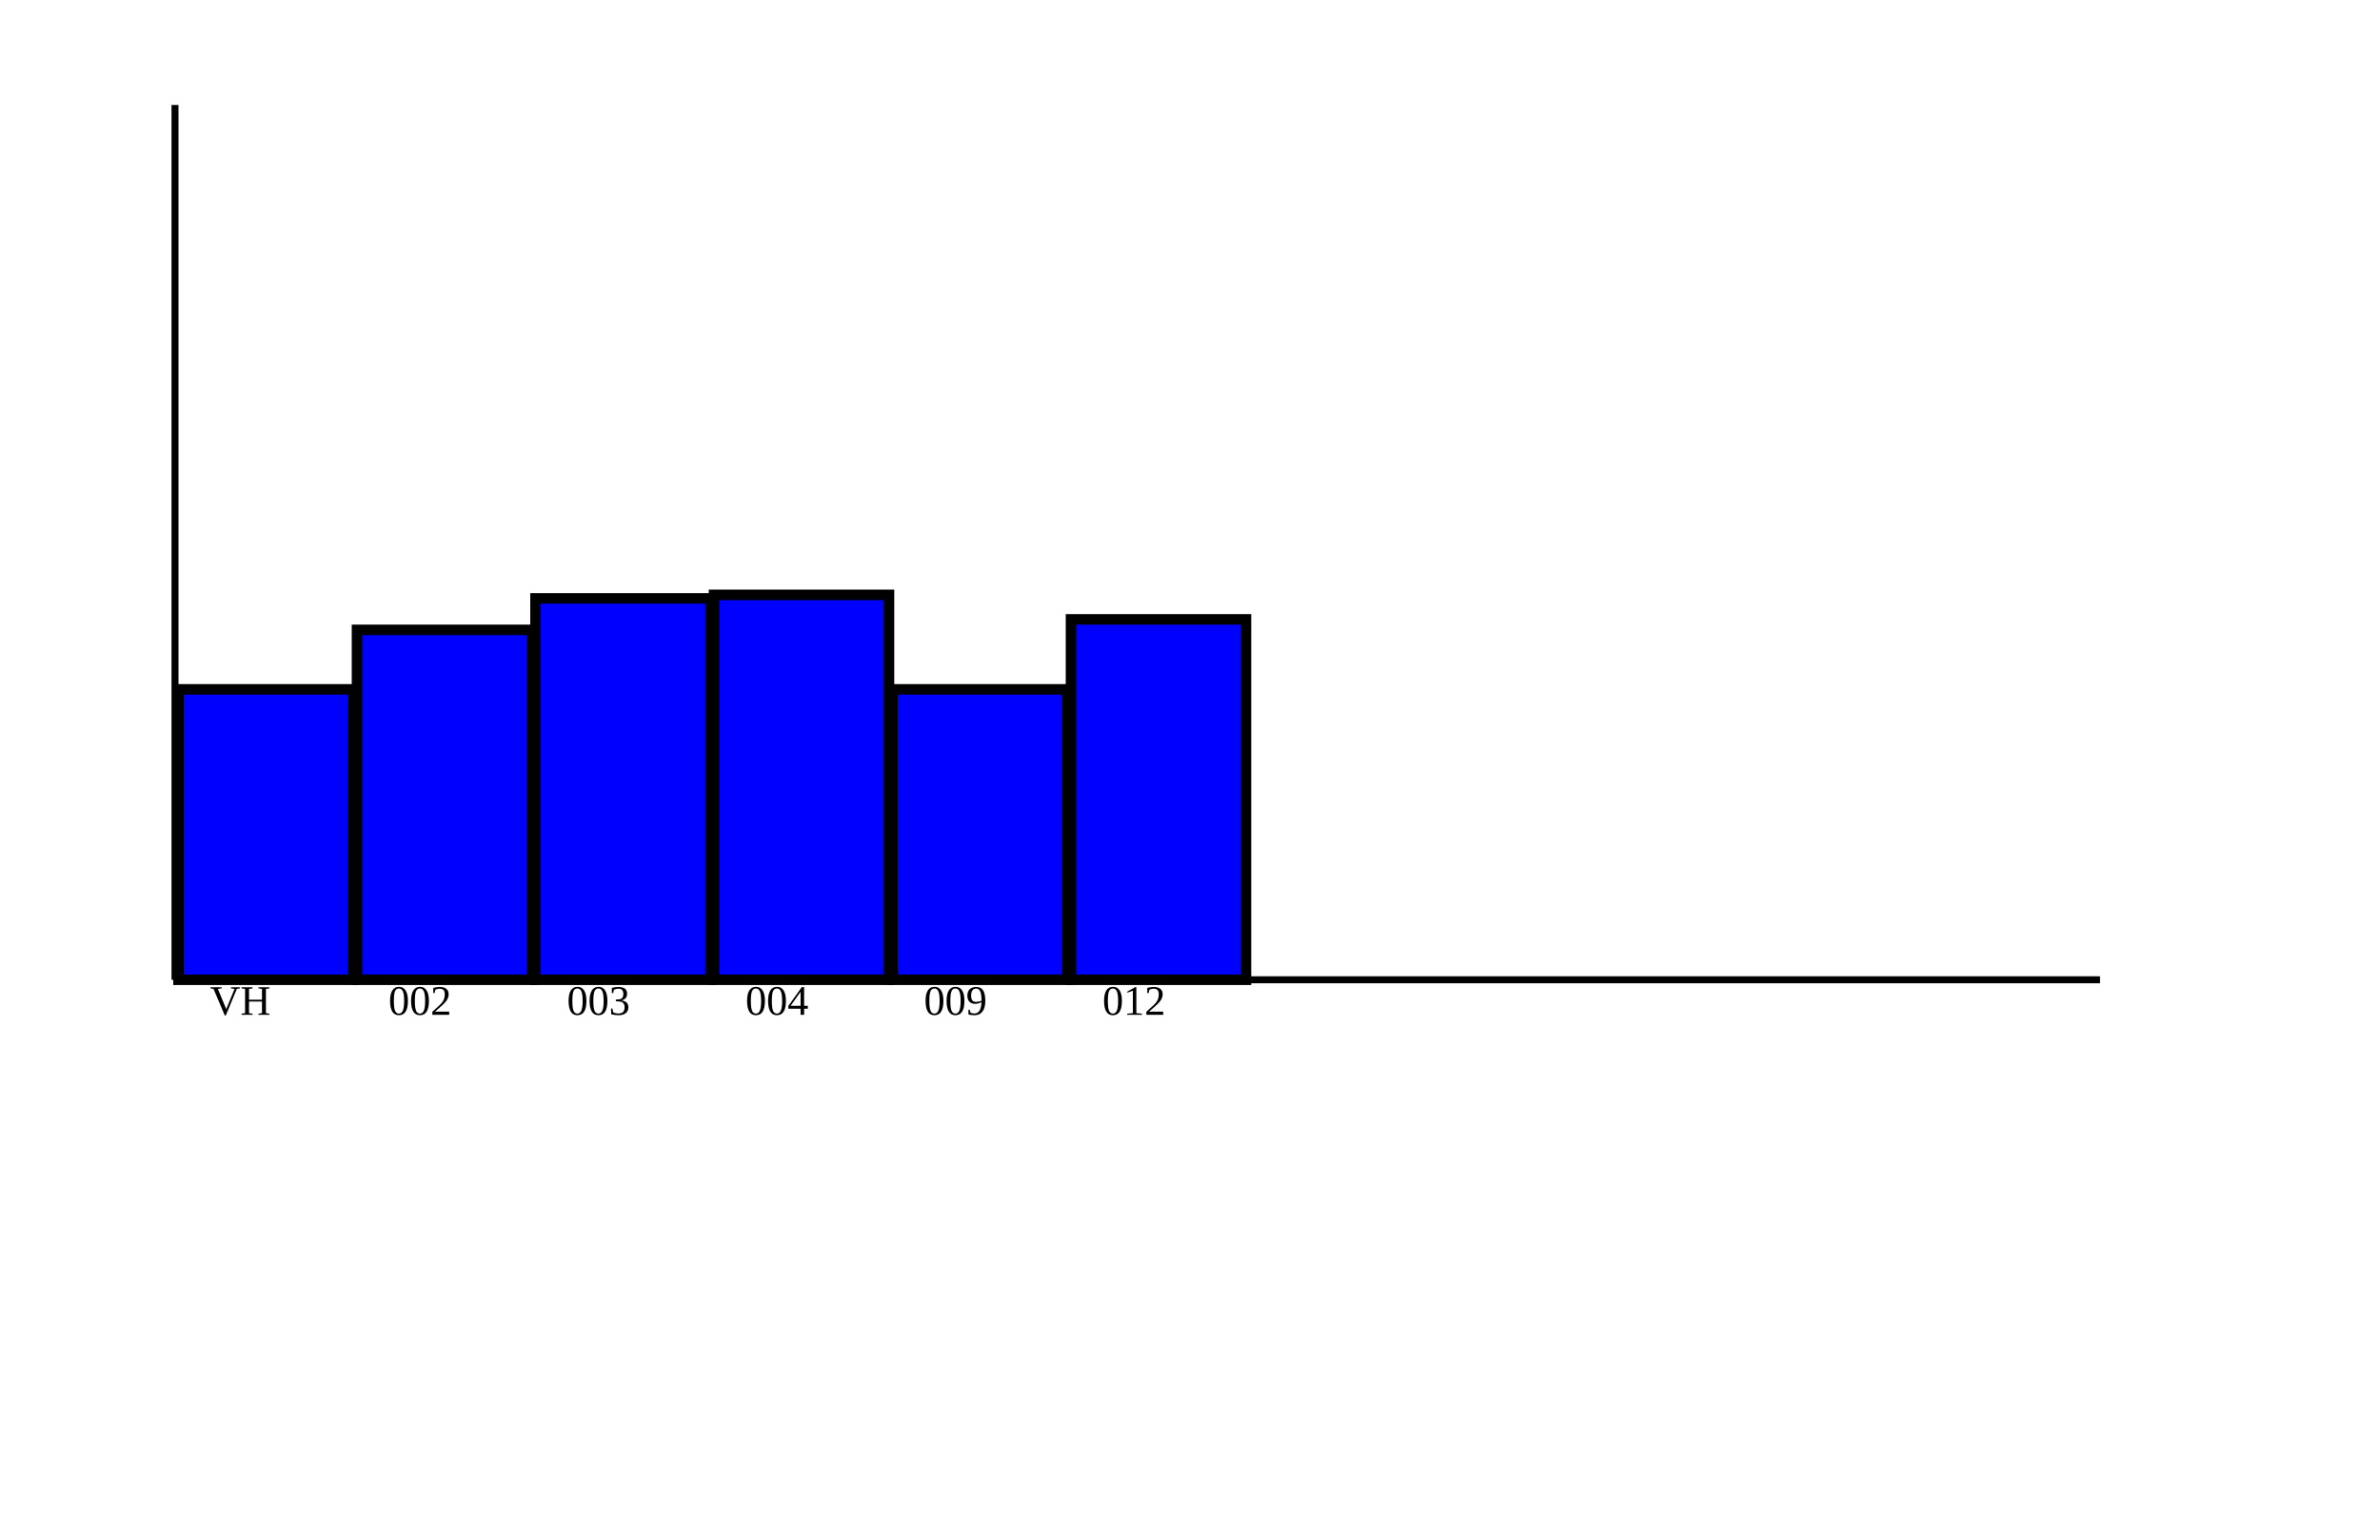
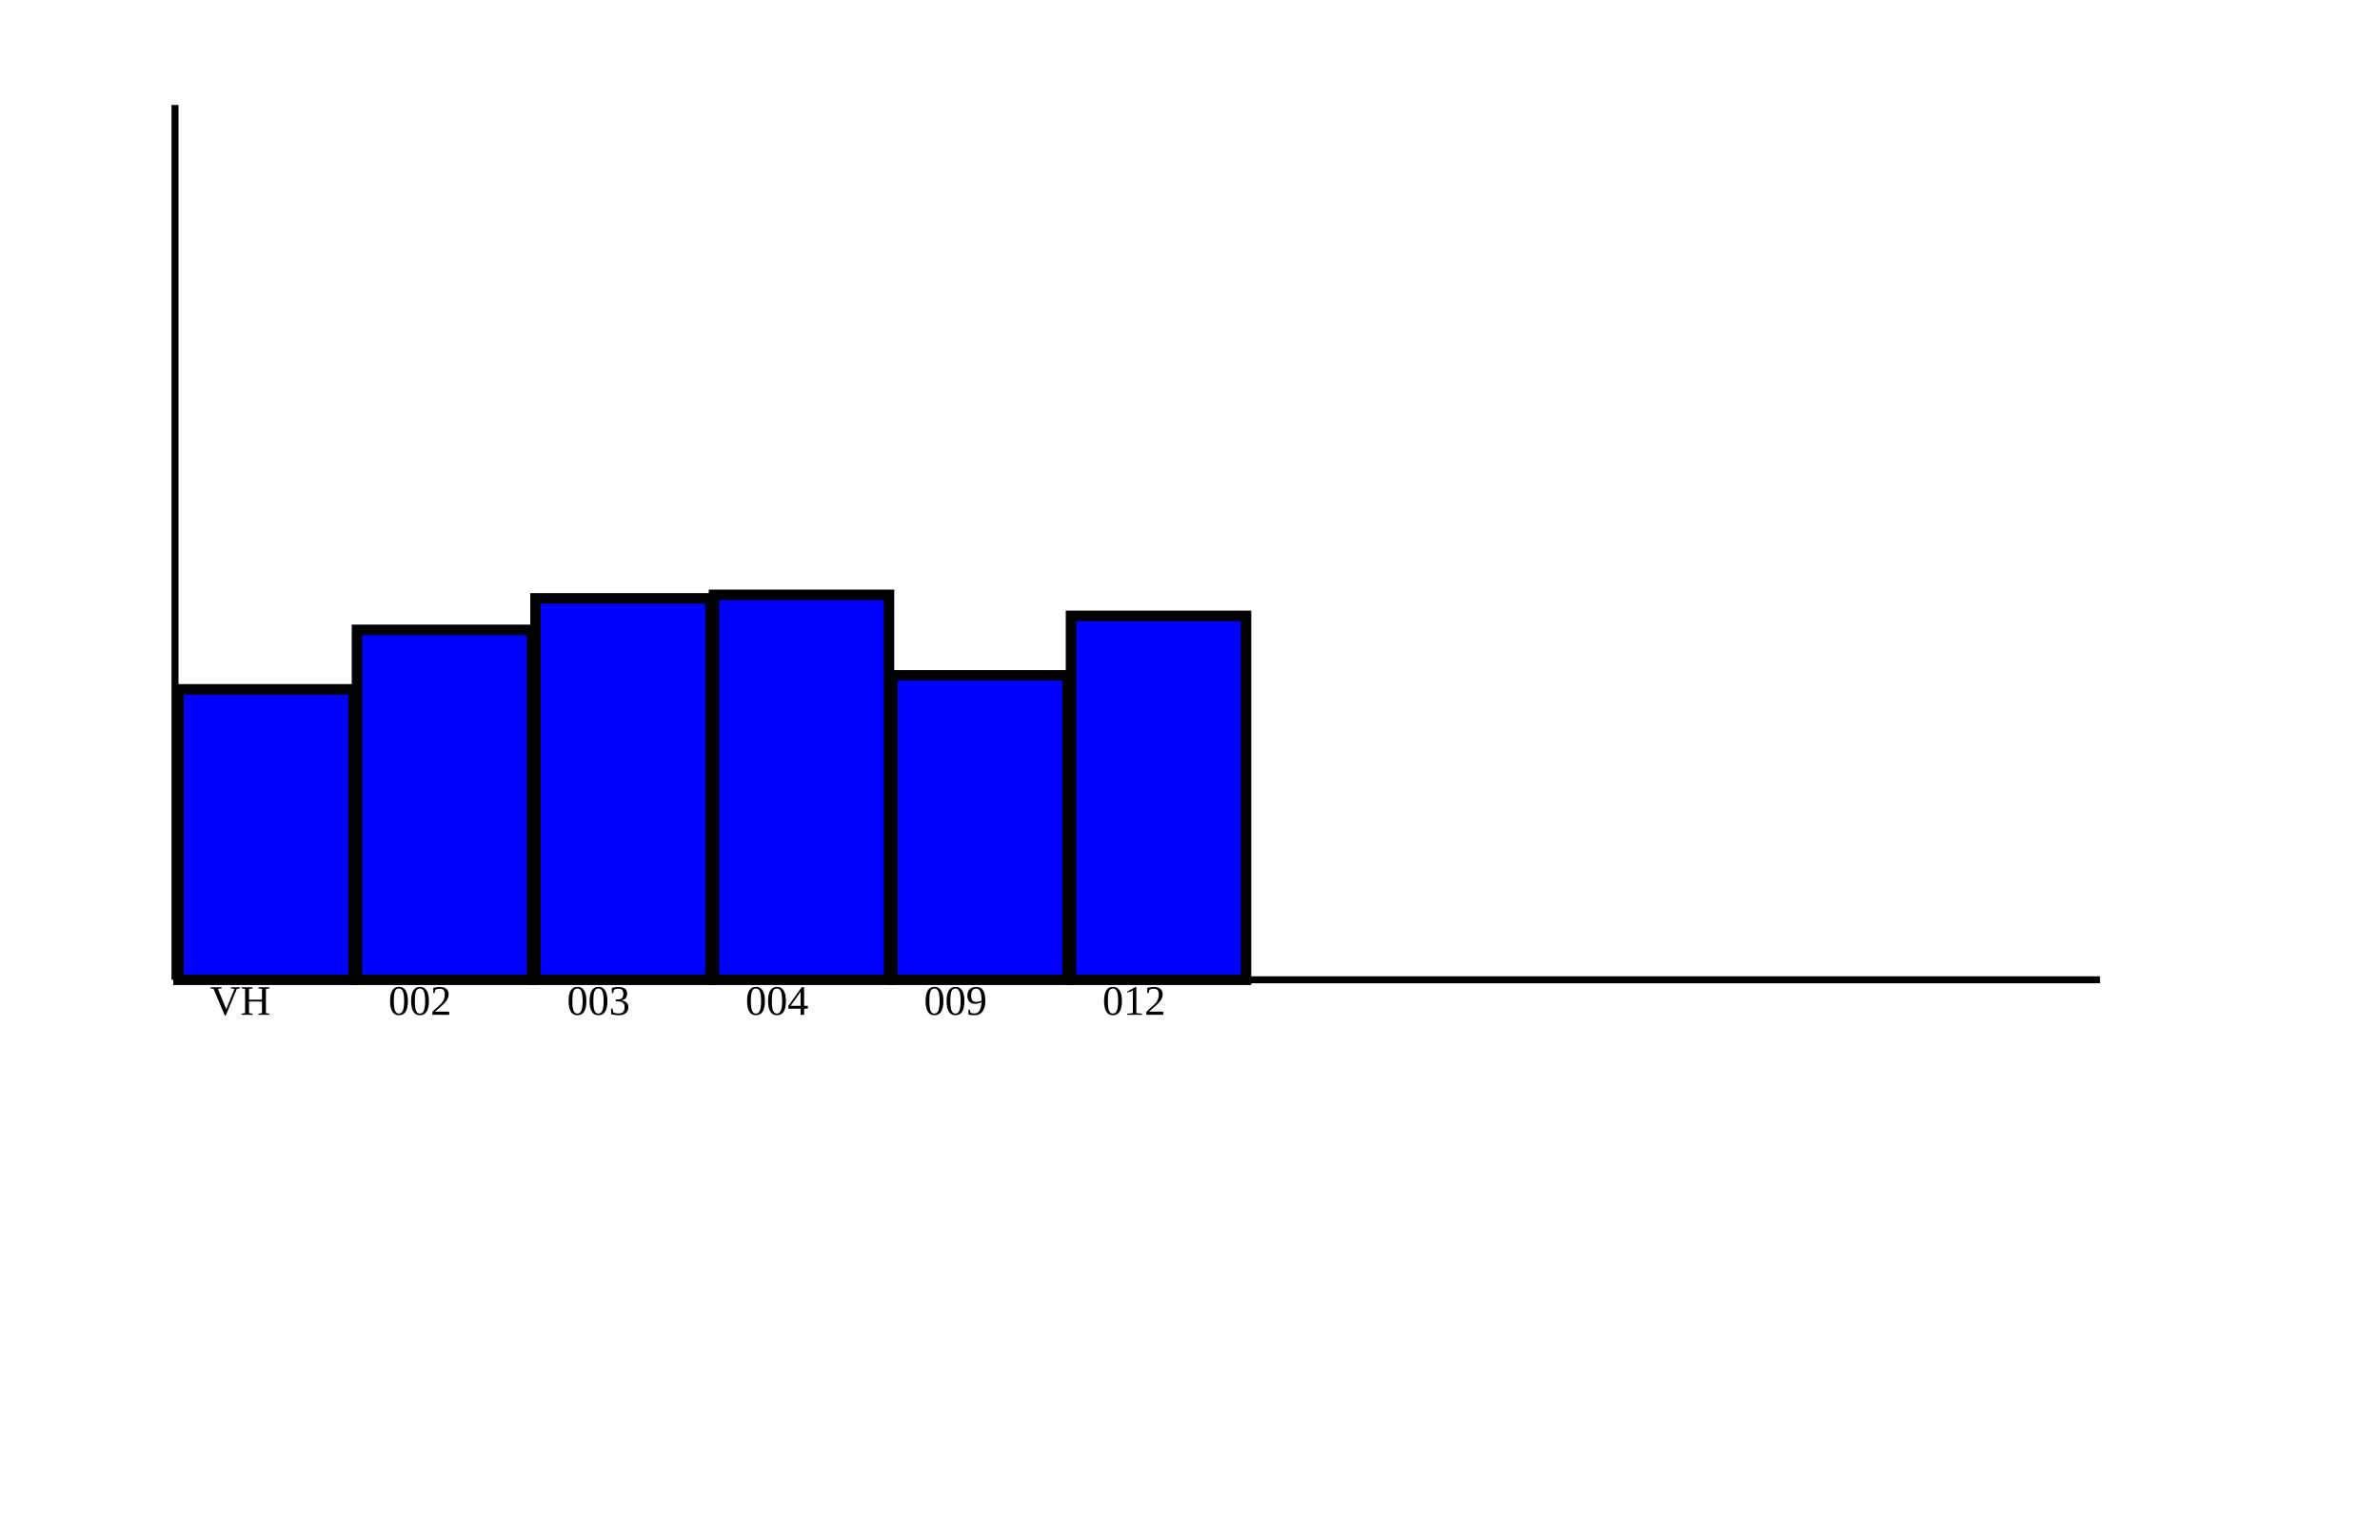
<svg width="680" height="440">
  <line x1="50" y1="280" x2="600" y2="280" style="stroke:rgb(0,0,0);stroke-width:2" />
  <line x1="50" y1="280" x2="50" y2="30" style="stroke:rgb(0,0,0);stroke-width:2" />
  <text x="60" y="290" fill="black">VH</text>
  <text x="111" y="290" fill="black">002</text>
  <text x="162" y="290" fill="black">003</text>
  <text x="213" y="290" fill="black">004</text>
  <text x="264" y="290" fill="black">009</text>
  <text x="315" y="290" fill="black">012</text>
  <rect x="51" y="197" width="50" height="83" style="fill:rgb(0,0,255);stroke-width:3;stroke:rgb(0,0,0)" />
  <rect x="102" y="180" width="50" height="100" style="fill:rgb(0,0,255);stroke-width:3;stroke:rgb(0,0,0)" />
  <rect x="153" y="171" width="50" height="109" style="fill:rgb(0,0,255);stroke-width:3;stroke:rgb(0,0,0)" />
  <rect x="204" y="170" width="50" height="110" style="fill:rgb(0,0,255);stroke-width:3;stroke:rgb(0,0,0)" />
-   <rect x="255" y="197" width="50" height="83" style="fill:rgb(0,0,255);stroke-width:3;stroke:rgb(0,0,0)" />
-   <rect x="306" y="177" width="50" height="103" style="fill:rgb(0,0,255);stroke-width:3;stroke:rgb(0,0,0)" />
+   <rect x="255" y="193" width="50" height="87" style="fill:rgb(0,0,255);stroke-width:3;stroke:rgb(0,0,0)" />
+   <rect x="306" y="176" width="50" height="104" style="fill:rgb(0,0,255);stroke-width:3;stroke:rgb(0,0,0)" />
</svg>
